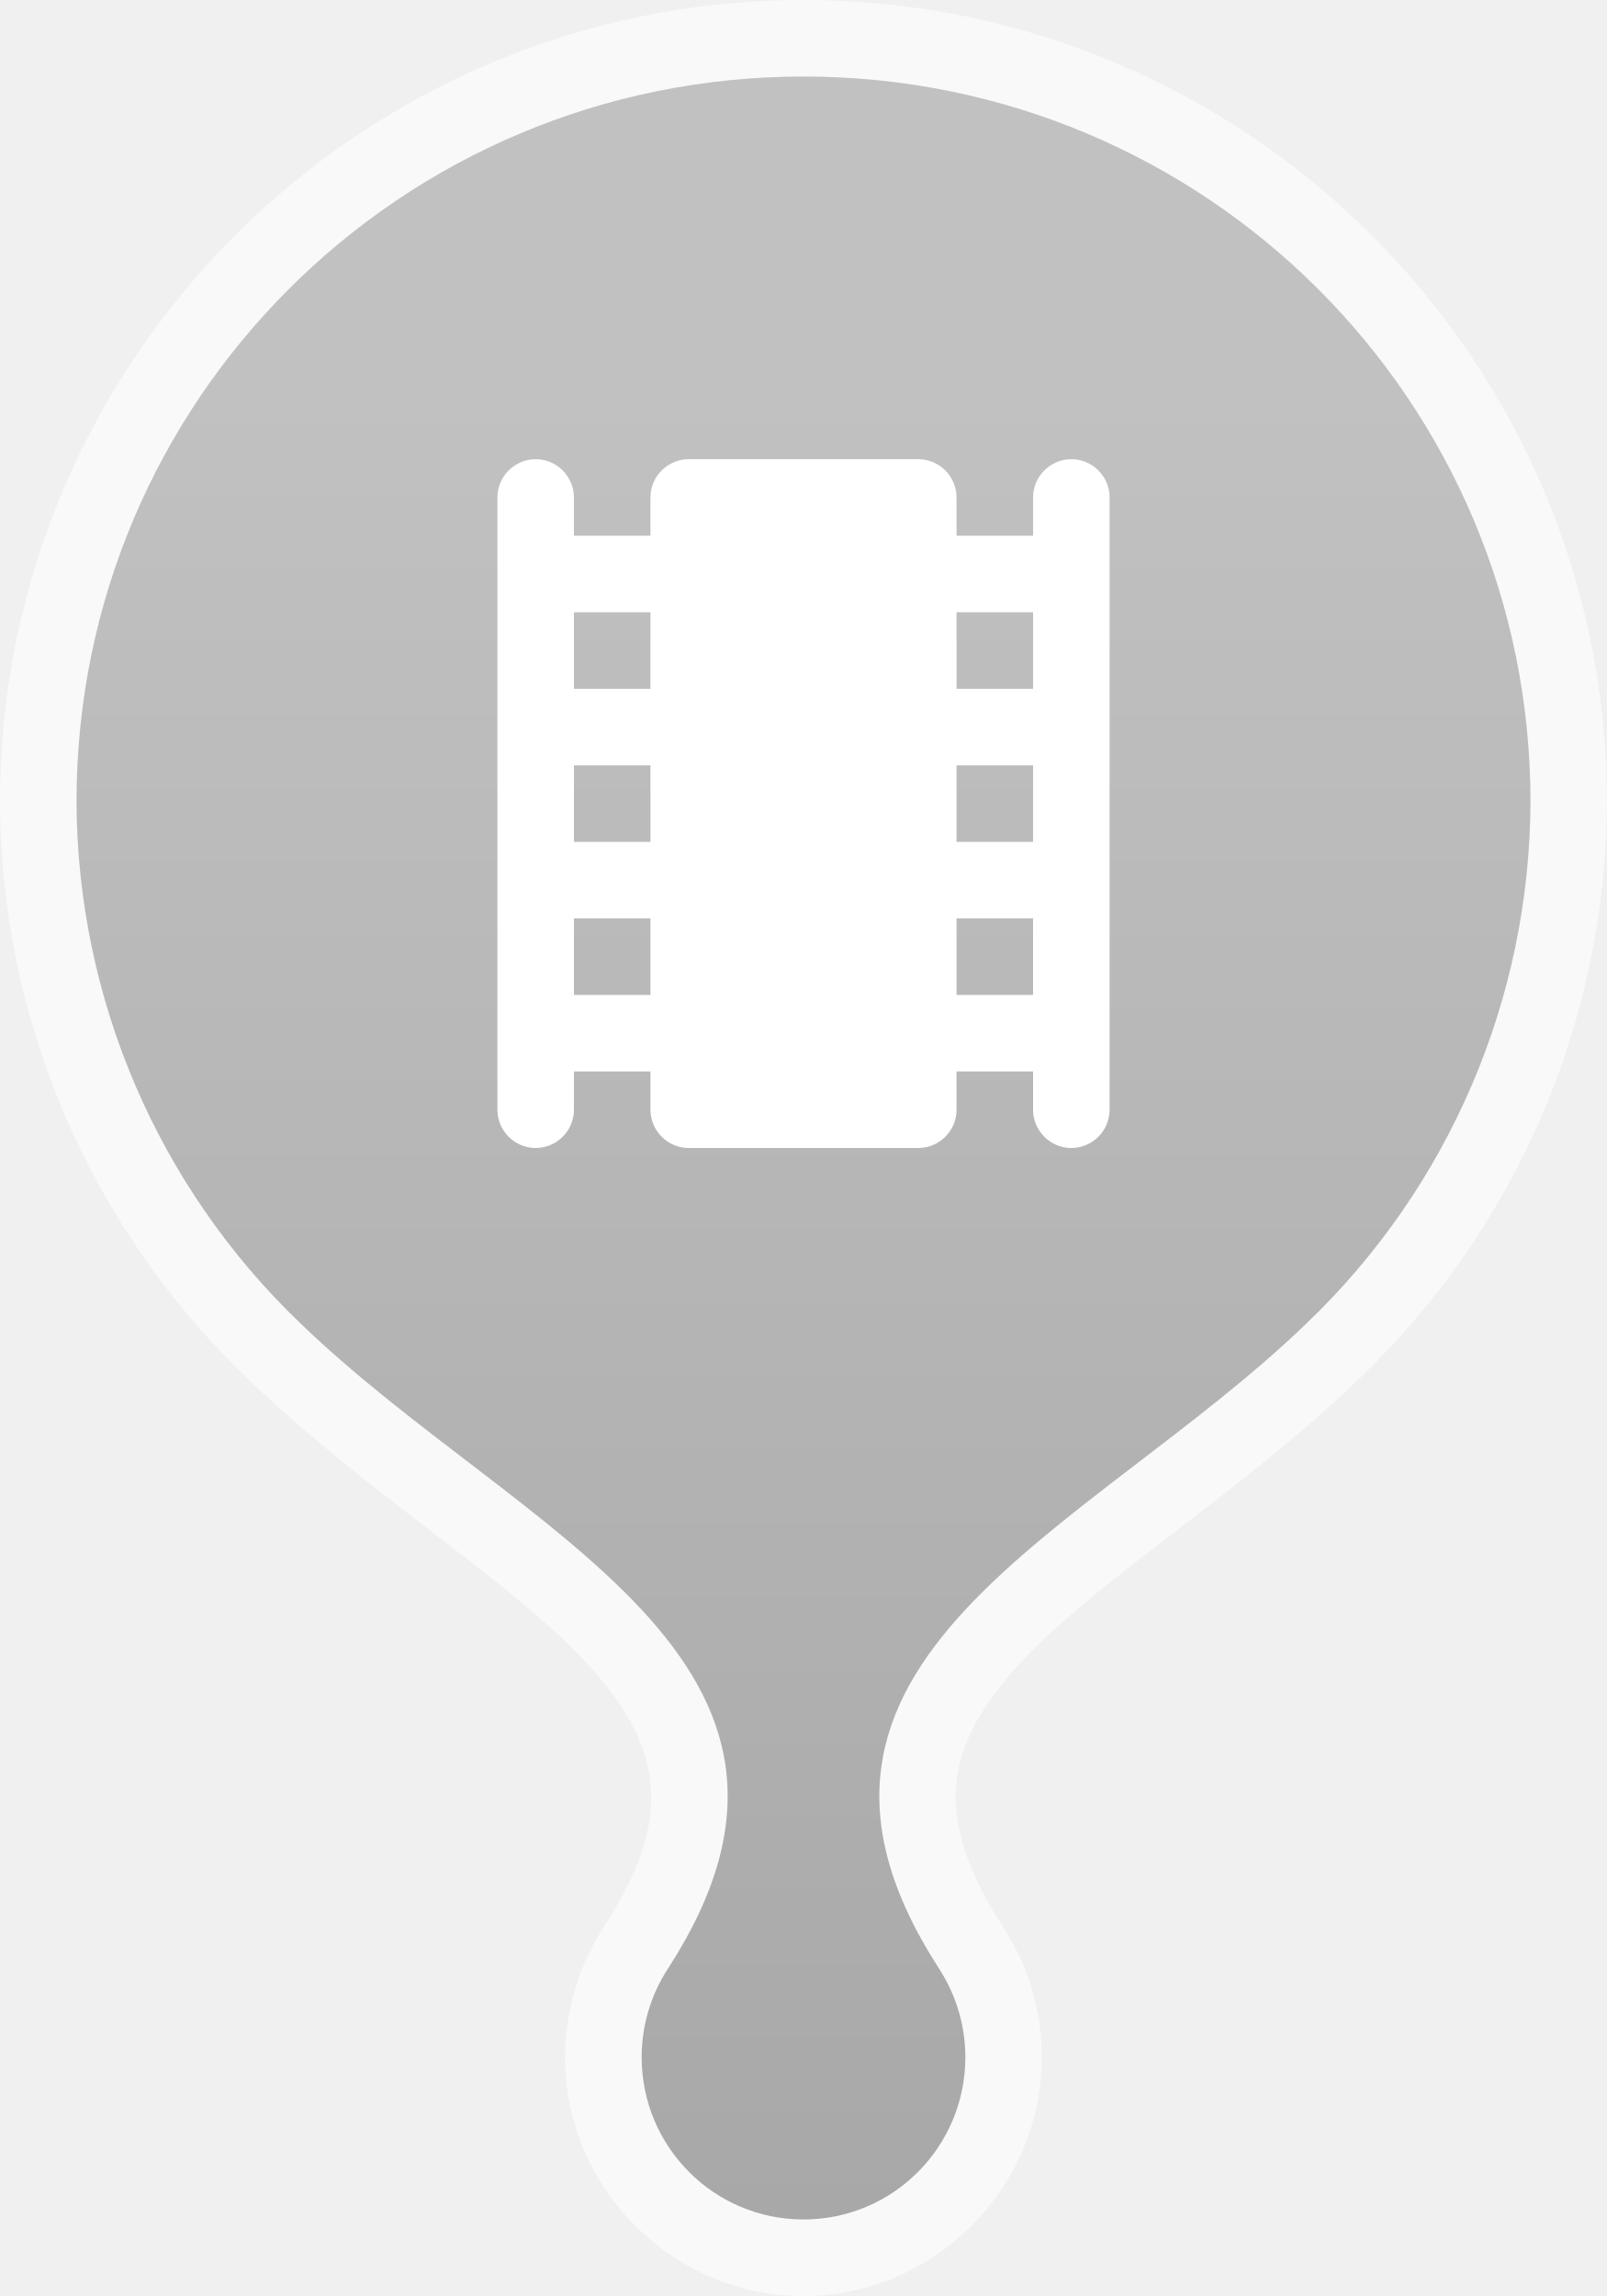
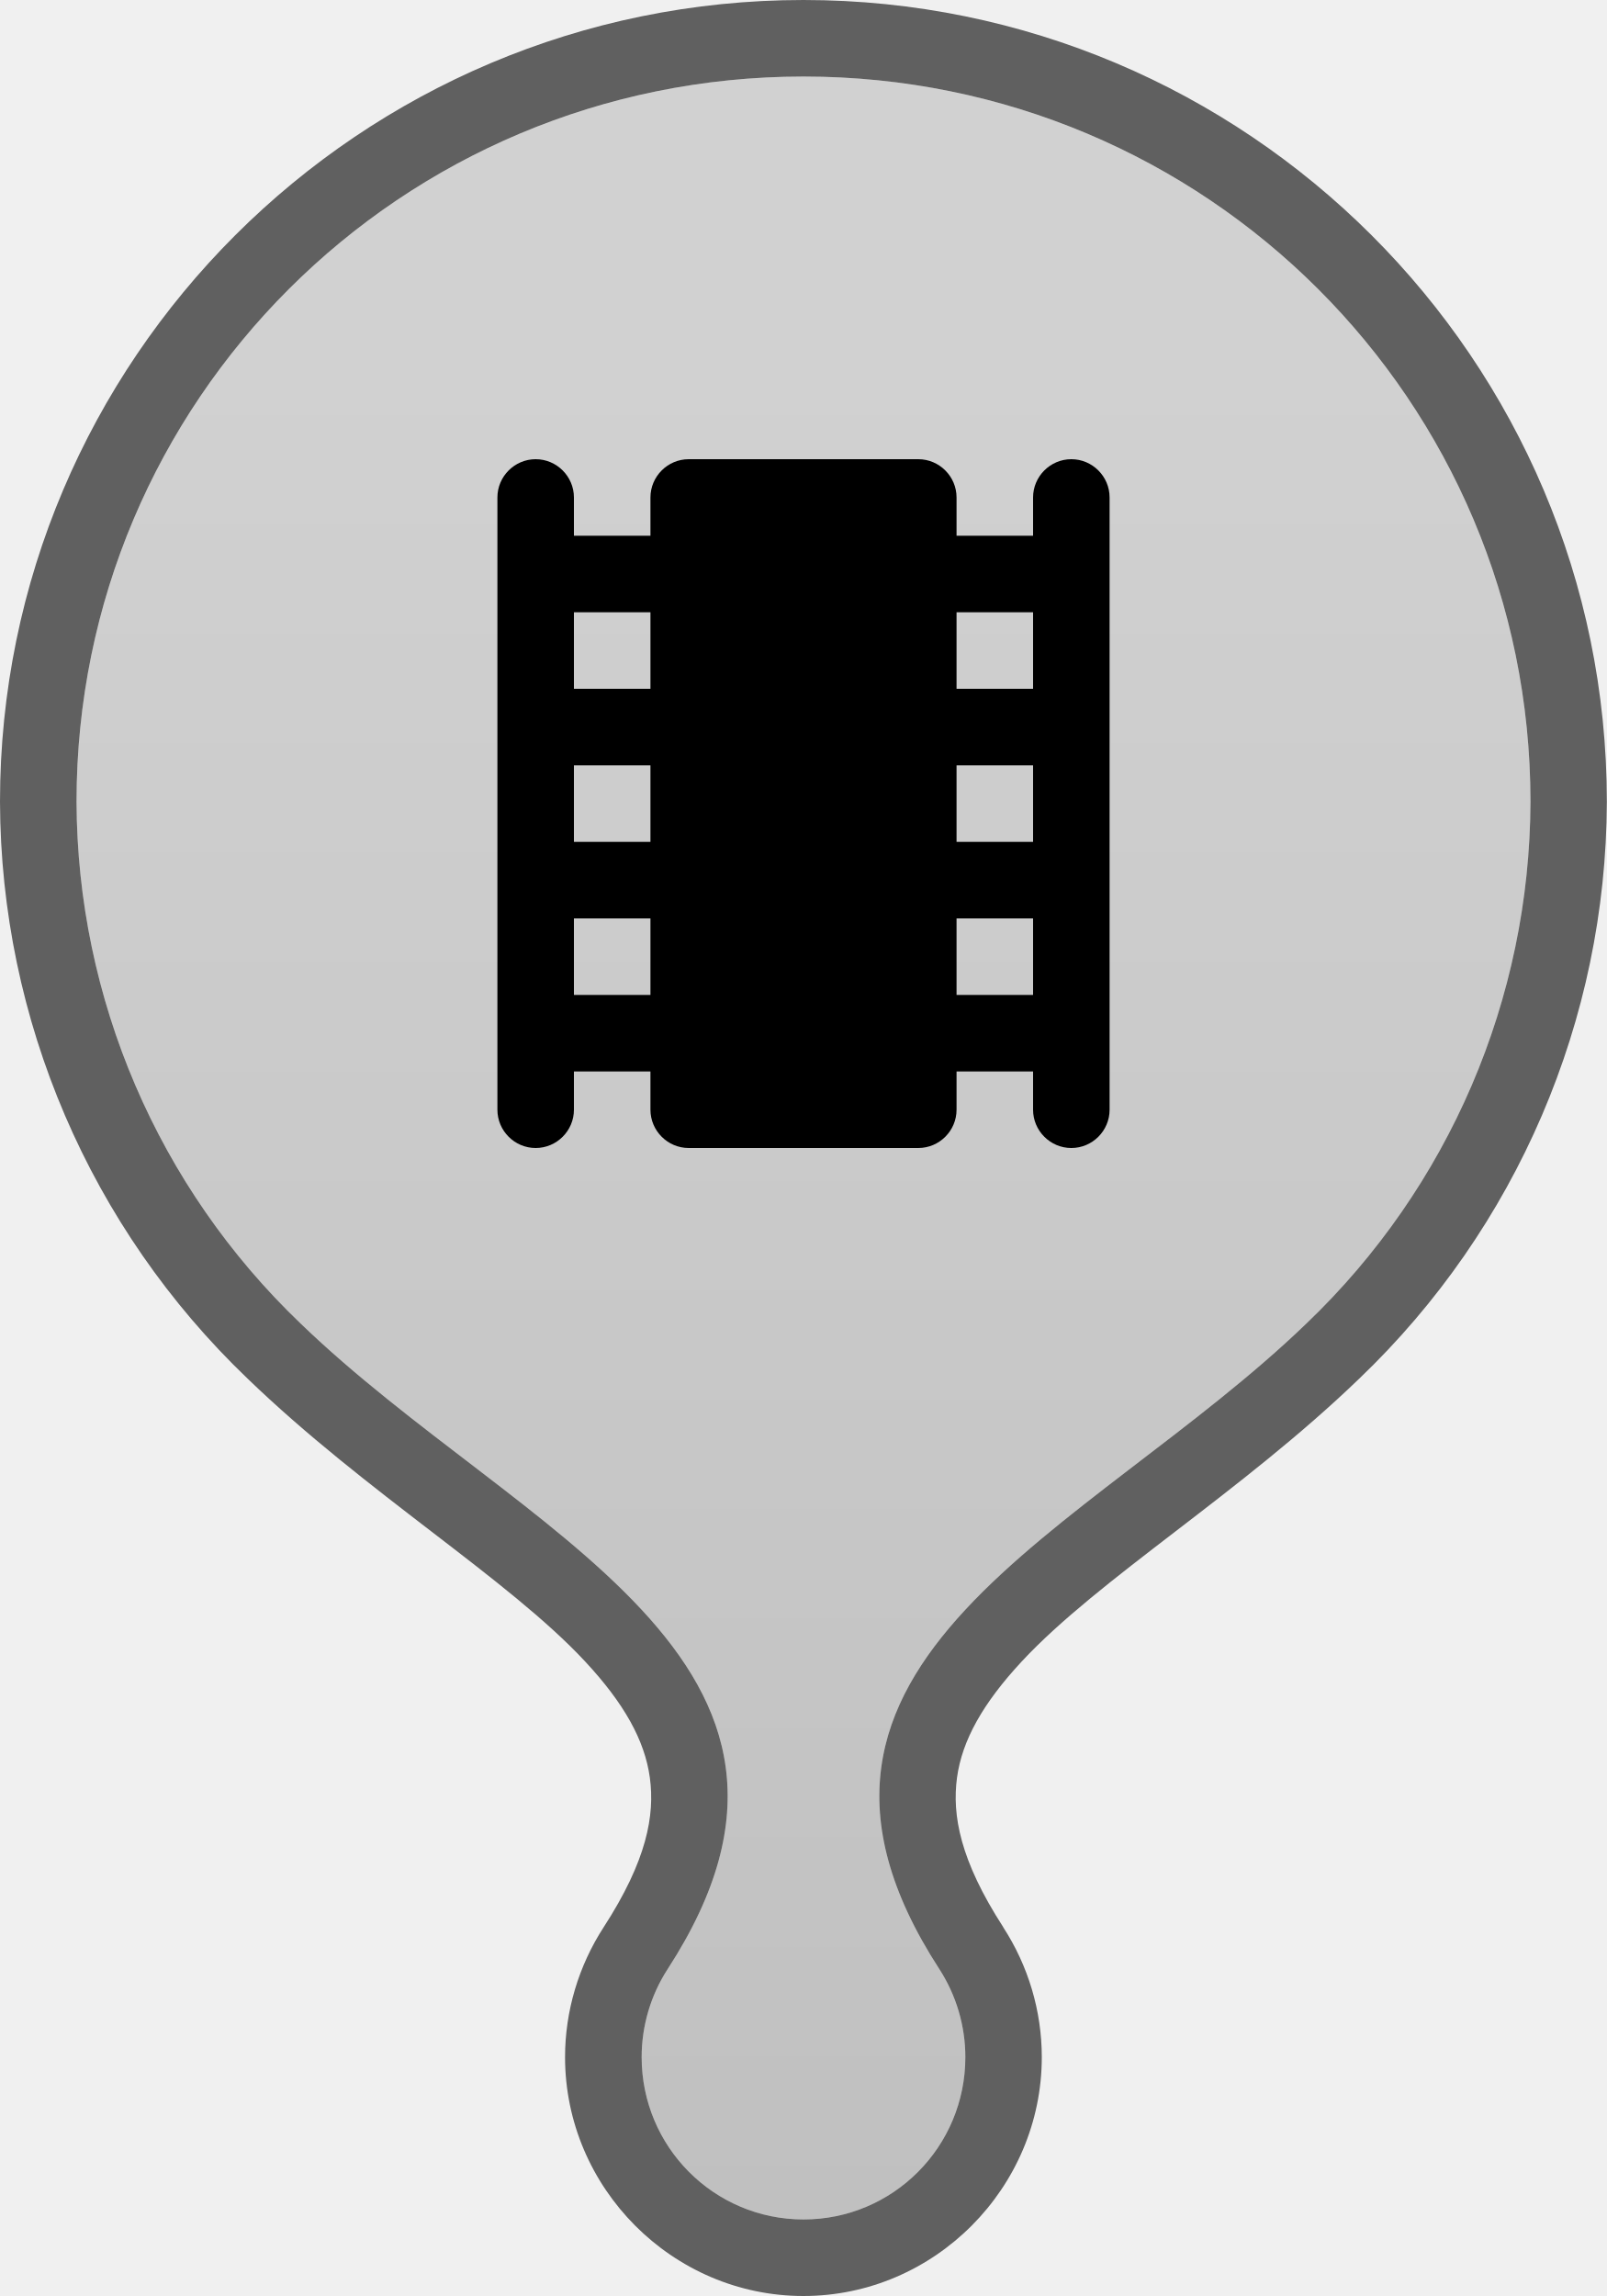
<svg xmlns="http://www.w3.org/2000/svg" width="21" height="30" version="1.1" viewBox="0 0 21 30" xml:space="preserve">
  <defs>
    <linearGradient id="linearGradient1" x1="10.5" x2="10.5" y1="5" y2="29" gradientUnits="userSpaceOnUse">
-       <stop stop-color="#545454" stop-opacity=".298" offset="0" />
-       <stop stop-color="#000" stop-opacity=".298" offset="1" />
+       <stop stop-color="#545454" stop-opacity=".2" offset="0" />
+       <stop stop-color="#000" stop-opacity=".2" offset="1" />
    </linearGradient>
  </defs>
-   <path d="m10.5 0c-5.8 0-10.5 4.702-10.5 10.475v4e-3c0.009 2.846 1.178 5.566 3.234 7.533 1.55 1.496 3.406 2.615 4.414 3.699 0.504 0.542 0.777 1.025 0.844 1.516 0.067 0.49-0.038 1.082-0.604 1.955-0.327 0.505-0.504 1.095-0.504 1.697 8.05e-5 1.708 1.403 3.121 3.115 3.121 1.712-8e-5 3.115-1.413 3.115-3.121-1e-4 -0.602-0.176-1.192-0.504-1.697v-2e-3c-0.564-0.871-0.67-1.463-0.604-1.953 0.067-0.49 0.34-0.973 0.844-1.516 1.008-1.085 2.864-2.204 4.414-3.699 2.057-1.967 3.225-4.687 3.234-7.533v-4e-3c-6.1e-5 -5.772-4.7-10.475-10.5-10.475zm0 1c5.263 0 9.5 4.242 9.5 9.475-0.008 2.576-1.065 5.038-2.928 6.818-2.861 2.76-7.416 4.393-4.799 8.432 0.223 0.344 0.342 0.745 0.342 1.154-5.5e-5 1.171-0.944 2.121-2.115 2.121-1.171-5.5e-5 -2.115-0.95-2.115-2.121 6.83e-5 -0.41 0.119-0.811 0.342-1.154 2.617-4.038-1.938-5.672-4.799-8.432-1.862-1.78-2.919-4.242-2.928-6.818 5.52e-5 -5.233 4.237-9.475 9.5-9.475z" fill="#fff" opacity=".6" />
+   <path d="m10.5 0c-5.8 0-10.5 4.702-10.5 10.475v4e-3c0.009 2.846 1.178 5.566 3.234 7.533 1.55 1.496 3.406 2.615 4.414 3.699 0.504 0.542 0.777 1.025 0.844 1.516 0.067 0.49-0.038 1.082-0.604 1.955-0.327 0.505-0.504 1.095-0.504 1.697 8.05e-5 1.708 1.403 3.121 3.115 3.121 1.712-8e-5 3.115-1.413 3.115-3.121-1e-4 -0.602-0.176-1.192-0.504-1.697v-2e-3c-0.564-0.871-0.67-1.463-0.604-1.953 0.067-0.49 0.34-0.973 0.844-1.516 1.008-1.085 2.864-2.204 4.414-3.699 2.057-1.967 3.225-4.687 3.234-7.533v-4e-3c-6.1e-5 -5.772-4.7-10.475-10.5-10.475zm0 1c5.263 0 9.5 4.242 9.5 9.475-0.008 2.576-1.065 5.038-2.928 6.818-2.861 2.76-7.416 4.393-4.799 8.432 0.223 0.344 0.342 0.745 0.342 1.154-5.5e-5 1.171-0.944 2.121-2.115 2.121-1.171-5.5e-5 -2.115-0.95-2.115-2.121 6.83e-5 -0.41 0.119-0.811 0.342-1.154 2.617-4.038-1.938-5.672-4.799-8.432-1.862-1.78-2.919-4.242-2.928-6.818 5.52e-5 -5.233 4.237-9.475 9.5-9.475z" fill="#000" opacity=".6" />
  <path d="m10.5 1c5.263 0 9.5 4.242 9.5 9.475-0.008 2.576-1.065 5.038-2.928 6.818-2.861 2.76-7.416 4.393-4.799 8.432 0.223 0.344 0.342 0.745 0.342 1.154-5.5e-5 1.171-0.944 2.121-2.115 2.121-1.171-5.5e-5 -2.115-0.95-2.115-2.121 6.83e-5 -0.41 0.119-0.811 0.342-1.154 2.617-4.038-1.938-5.672-4.799-8.432-1.862-1.78-2.919-4.242-2.928-6.818 5.52e-5 -5.233 4.237-9.475 9.5-9.475z" fill="url(#linearGradient1)" />
-   <path d="m13.5 6.5v0.5h-1v-0.5c0-0.275-0.225-0.5-0.5-0.5h-3c-0.275 0-0.5 0.225-0.5 0.5v0.5h-1v-0.5c0-0.275-0.225-0.5-0.5-0.5-0.275 0-0.5 0.225-0.5 0.5v8c0 0.275 0.225 0.5 0.5 0.5 0.275 0 0.5-0.225 0.5-0.5v-0.5h1v0.5c0 0.275 0.225 0.5 0.5 0.5h3c0.275 0 0.5-0.225 0.5-0.5v-0.5h1v0.5c0 0.275 0.225 0.5 0.5 0.5 0.275 0 0.5-0.225 0.5-0.5v-8c1e-6 -0.275-0.225-0.5-0.5-0.5-0.275 0-0.5 0.225-0.5 0.5zm-5 6.5h-1v-1h1zm0-2h-1v-1h1zm0-2h-1v-1h1zm5 4h-1v-1h1zm0-2h-1v-1h1zm0-2h-1v-1h1z" fill="#fff" />
+   <path d="m13.5 6.5v0.5h-1v-0.5c0-0.275-0.225-0.5-0.5-0.5h-3c-0.275 0-0.5 0.225-0.5 0.5v0.5h-1v-0.5c0-0.275-0.225-0.5-0.5-0.5-0.275 0-0.5 0.225-0.5 0.5v8c0 0.275 0.225 0.5 0.5 0.5 0.275 0 0.5-0.225 0.5-0.5v-0.5h1v0.5c0 0.275 0.225 0.5 0.5 0.5h3c0.275 0 0.5-0.225 0.5-0.5v-0.5h1v0.5c0 0.275 0.225 0.5 0.5 0.5 0.275 0 0.5-0.225 0.5-0.5v-8c1e-6 -0.275-0.225-0.5-0.5-0.5-0.275 0-0.5 0.225-0.5 0.5zm-5 6.5h-1v-1h1zm0-2h-1v-1h1zm0-2h-1v-1h1zm5 4h-1v-1h1zm0-2h-1v-1h1zm0-2h-1v-1h1z" fill="#000" />
</svg>
